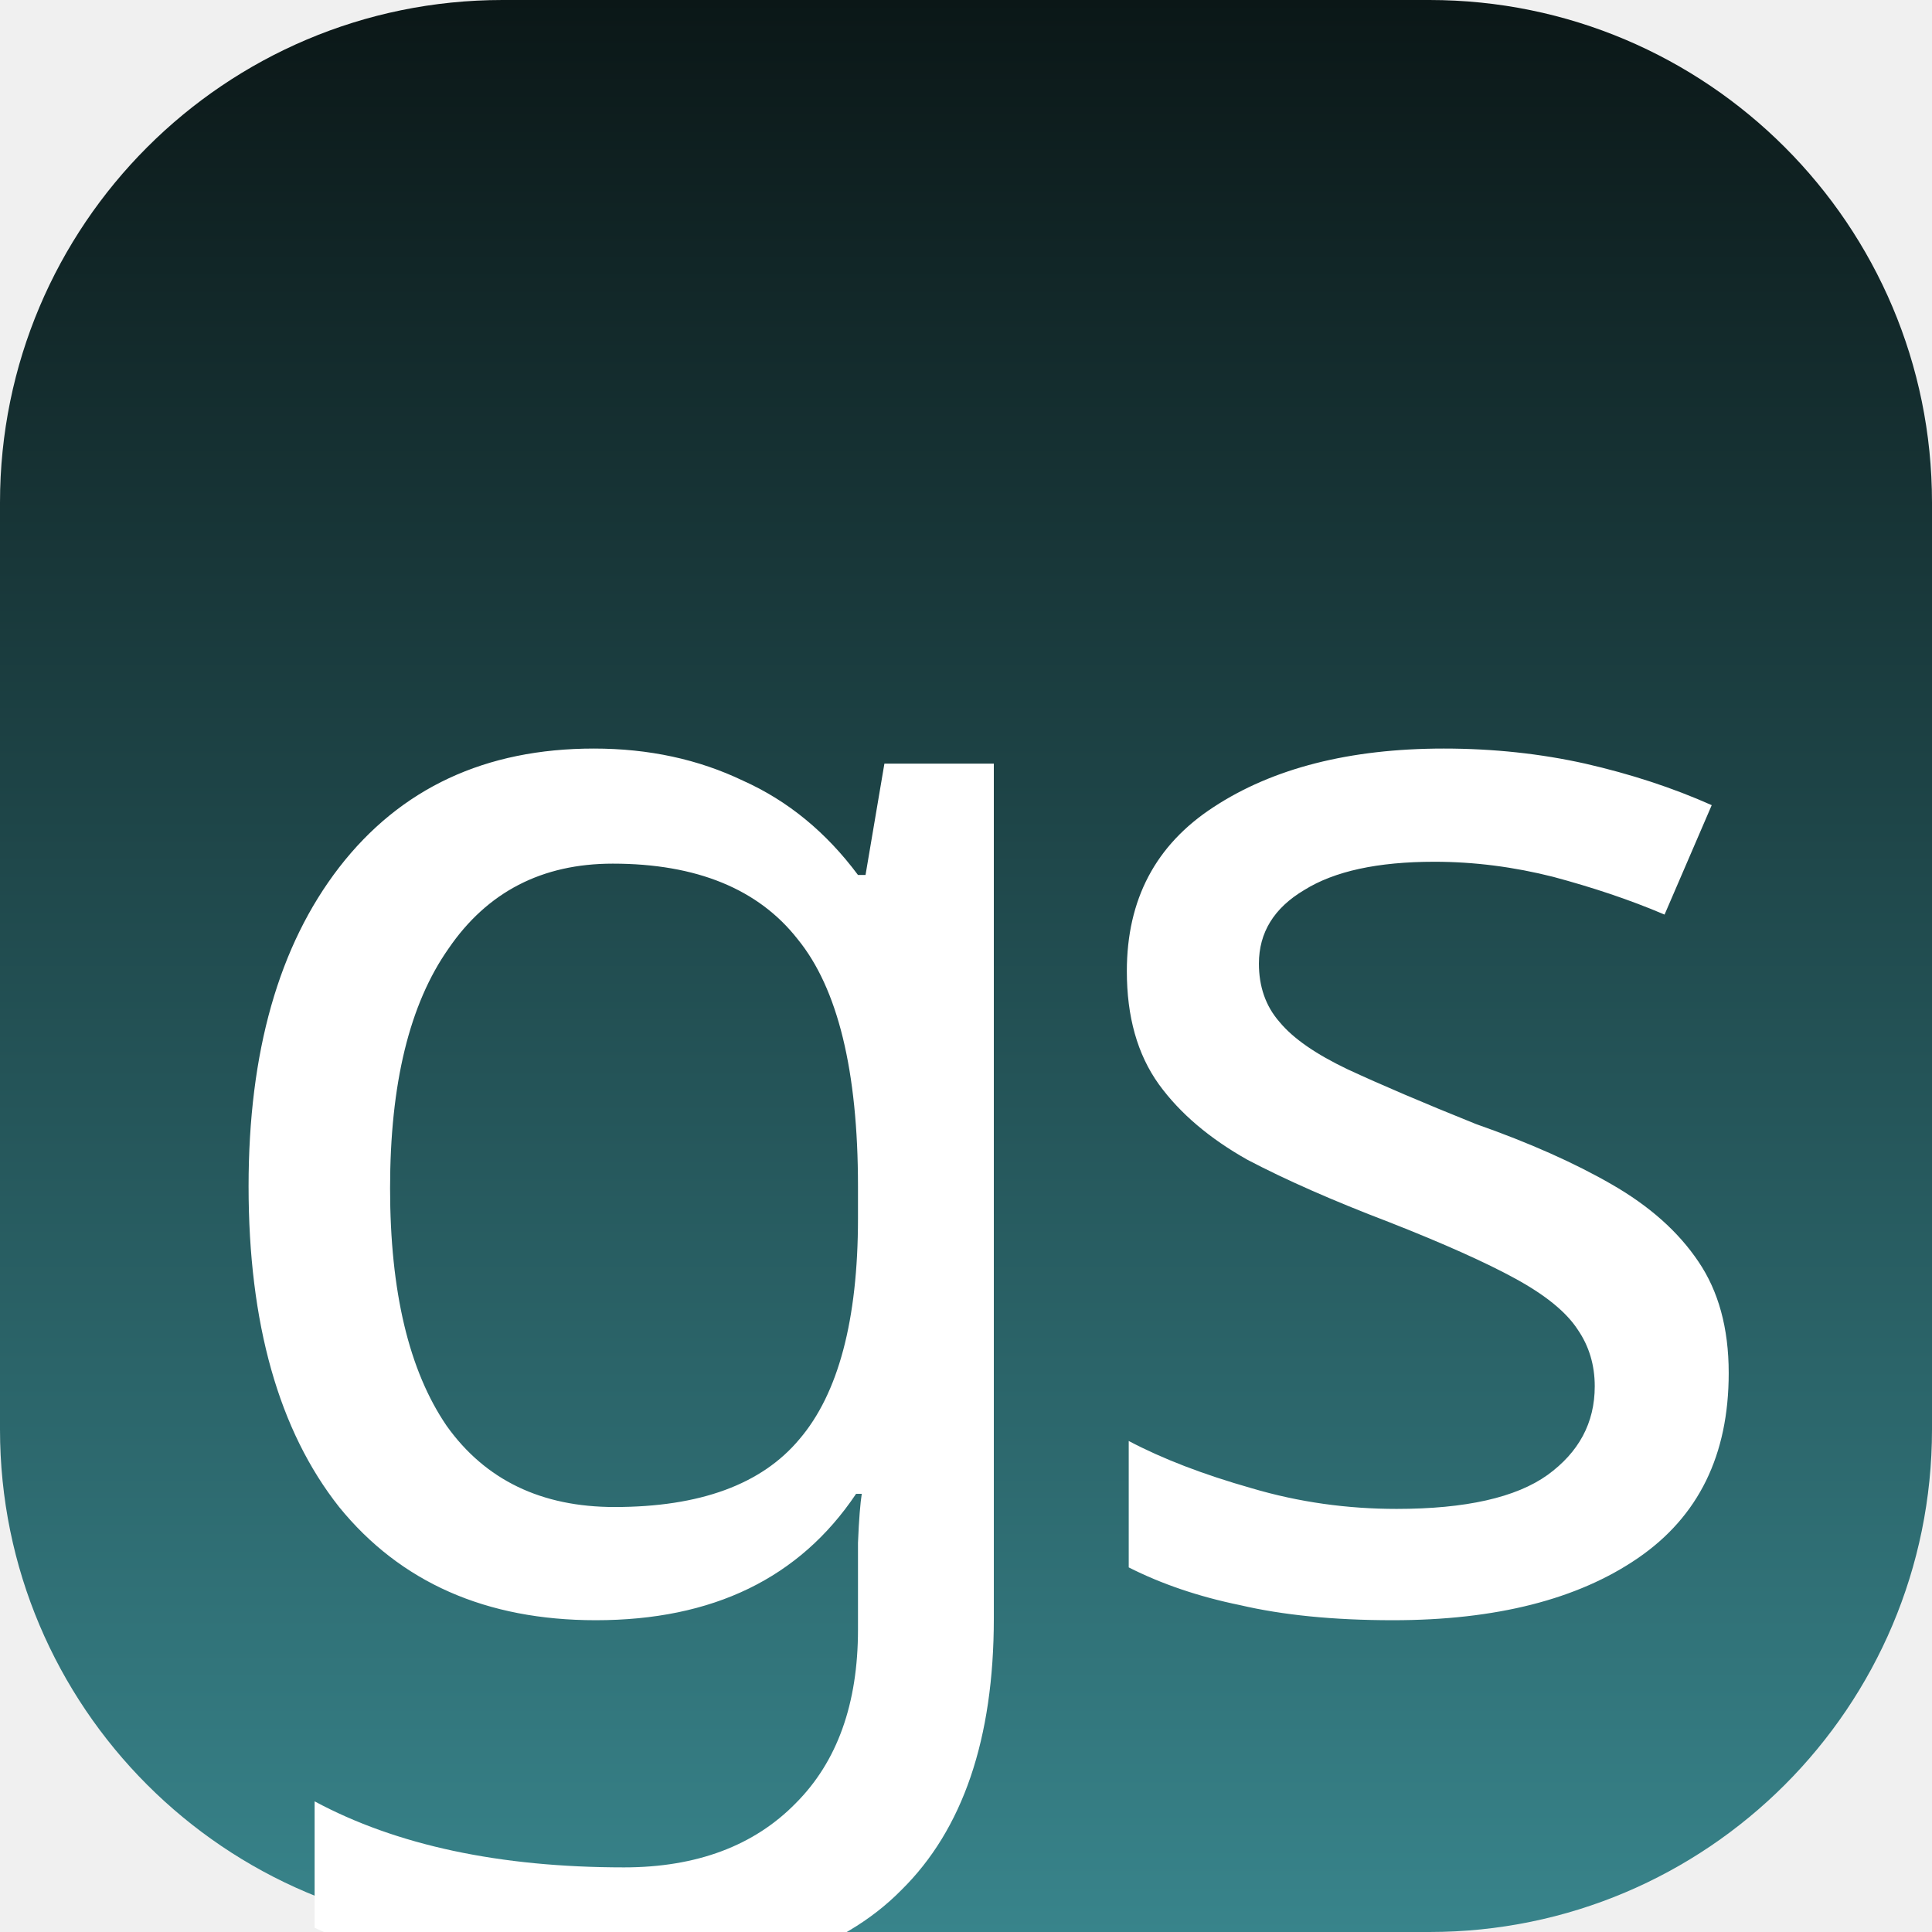
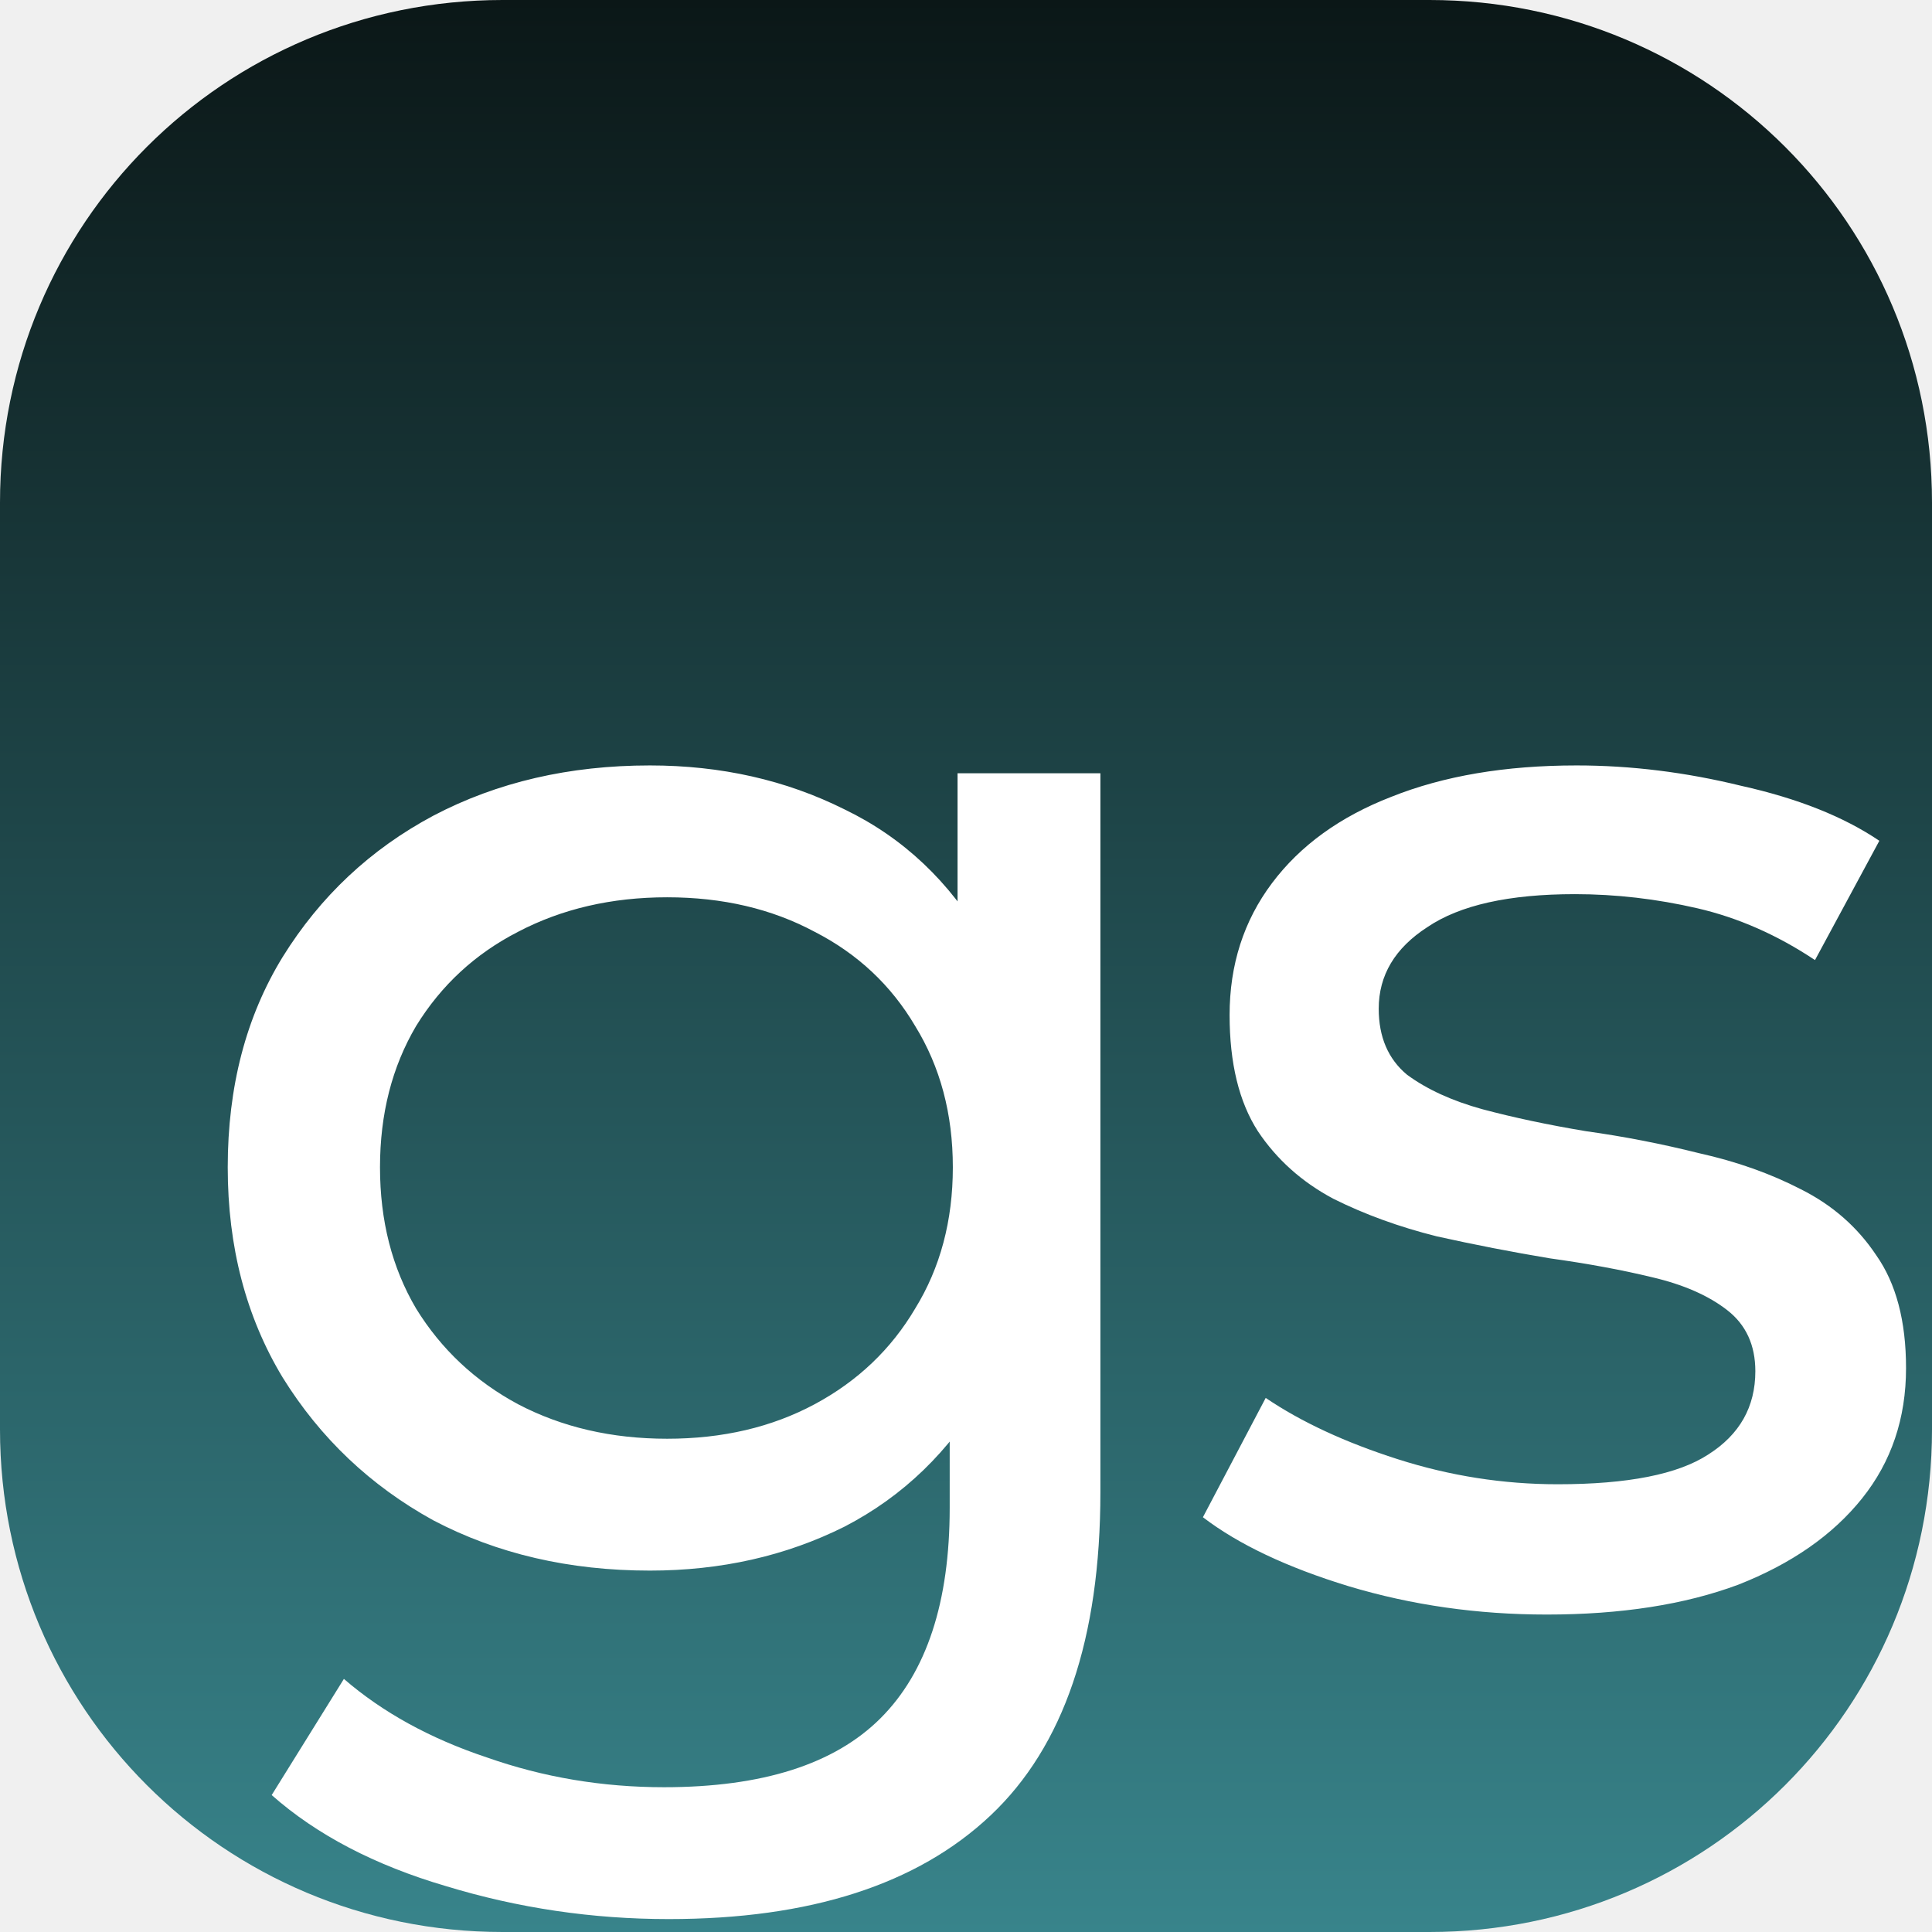
<svg xmlns="http://www.w3.org/2000/svg" xmlns:xlink="http://www.w3.org/1999/xlink" width="16" height="16" viewBox="0 0 16 16" version="1.1" id="svg1" xml:space="preserve">
  <defs id="defs1">
    <linearGradient id="linearGradient5">
      <stop style="stop-color:#0b1717;stop-opacity:1;" offset="0" id="stop5" />
      <stop style="stop-color:#38848b;stop-opacity:1;" offset="1" id="stop6" />
    </linearGradient>
    <linearGradient xlink:href="#linearGradient5" id="linearGradient6" x1="0" y1="4.9999994e-07" x2="0" y2="16" gradientUnits="userSpaceOnUse" />
  </defs>
  <g id="layer1">
-     <rect style="fill:url(#linearGradient6);stroke-width:5;stroke-linecap:round;stroke-linejoin:round;paint-order:stroke fill markers;opacity:1" id="rect4" width="16" height="16" x="0" y="4.9999994e-07" ry="4.162" />
-     <text xml:space="preserve" style="font-style:normal;font-variant:normal;font-weight:500;font-stretch:normal;font-size:12.998px;line-height:1;font-family:Montserrat;-inkscape-font-specification:'Montserrat Medium';text-align:start;letter-spacing:-0.658px;writing-mode:lr-tb;direction:ltr;text-anchor:start;opacity:1;fill:#ffffff;stroke-width:5;stroke-linecap:round;stroke-linejoin:round;paint-order:stroke fill markers" x="1.34" y="13.293" id="text5">
-       <tspan id="tspan5" x="1.34" y="13.293" style="stroke-width:5">gs</tspan>
-     </text>
+     <path id="rect4" style="opacity:1;fill:url(#linearGradient6);stroke-width:5;stroke-linecap:round;stroke-linejoin:round;paint-order:stroke fill markers" d="M 4.162,4.9999994e-7 H 11.838 C 14.144,4.9999994e-7 16,1.856 16,4.162 V 11.838 C 16,14.144 14.144,16 11.838,16 H 4.162 C 1.856,16 0,14.144 0,11.838 V 4.162 C 0,1.856 1.856,4.9999994e-7 4.162,4.9999994e-7 Z" />
+     <path d="M 5.538,15.893 Q 4.589,15.893 3.693,15.62 Q 2.809,15.36 2.25,14.866 L 2.848,13.904 Q 3.329,14.32 4.031,14.554 Q 4.732,14.801 5.499,14.801 Q 6.721,14.801 7.293,14.229 Q 7.865,13.657 7.865,12.487 V 11.031 L 7.995,9.667 L 7.93,8.289 V 6.404 H 9.113 V 12.357 Q 9.113,14.177 8.203,15.035 Q 7.293,15.893 5.538,15.893 Z M 5.382,13.007 Q 4.381,13.007 3.589,12.591 Q 2.809,12.162 2.341,11.408 Q 1.886,10.655 1.886,9.667 Q 1.886,8.666 2.341,7.925 Q 2.809,7.171 3.589,6.755 Q 4.381,6.339 5.382,6.339 Q 6.266,6.339 6.994,6.703 Q 7.722,7.054 8.151,7.795 Q 8.593,8.536 8.593,9.667 Q 8.593,10.785 8.151,11.525 Q 7.722,12.266 6.994,12.643 Q 6.266,13.007 5.382,13.007 Z M 5.525,11.915 Q 6.214,11.915 6.747,11.629 Q 7.28,11.343 7.579,10.837 Q 7.891,10.33 7.891,9.667 Q 7.891,9.004 7.579,8.497 Q 7.28,7.99 6.747,7.717 Q 6.214,7.431 5.525,7.431 Q 4.836,7.431 4.29,7.717 Q 3.758,7.99 3.446,8.497 Q 3.147,9.004 3.147,9.667 Q 3.147,10.33 3.446,10.837 Q 3.758,11.343 4.29,11.629 Q 4.836,11.915 5.525,11.915 Z M 12.809,13.371 Q 11.951,13.371 11.171,13.137 Q 10.404,12.903 9.962,12.565 L 10.482,11.577 Q 10.924,11.876 11.574,12.084 Q 12.224,12.292 12.9,12.292 Q 13.771,12.292 14.148,12.045 Q 14.537,11.798 14.537,11.356 Q 14.537,11.031 14.304,10.85 Q 14.07,10.668 13.68,10.577 Q 13.303,10.486 12.835,10.421 Q 12.367,10.343 11.899,10.239 Q 11.431,10.122 11.041,9.927 Q 10.651,9.719 10.417,9.368 Q 10.183,9.004 10.183,8.406 Q 10.183,7.782 10.534,7.314 Q 10.885,6.846 11.522,6.599 Q 12.172,6.339 13.056,6.339 Q 13.732,6.339 14.421,6.508 Q 15.122,6.664 15.564,6.963 L 15.031,7.951 Q 14.563,7.639 14.057,7.522 Q 13.55,7.405 13.043,7.405 Q 12.224,7.405 11.821,7.678 Q 11.418,7.938 11.418,8.354 Q 11.418,8.705 11.652,8.9 Q 11.899,9.082 12.276,9.186 Q 12.666,9.29 13.134,9.368 Q 13.602,9.433 14.07,9.55 Q 14.537,9.654 14.914,9.849 Q 15.304,10.044 15.538,10.395 Q 15.785,10.746 15.785,11.33 Q 15.785,11.954 15.421,12.409 Q 15.057,12.864 14.395,13.124 Q 13.732,13.371 12.809,13.371 Z" id="text5" style="font-weight:500;font-size:12.998px;line-height:1;font-family:Montserrat;-inkscape-font-specification:'Montserrat Medium';letter-spacing:-0.658px;fill:#ffffff;stroke-width:5;stroke-linecap:round;stroke-linejoin:round;paint-order:stroke fill markers" aria-label="gs" />
  </g>
</svg>
